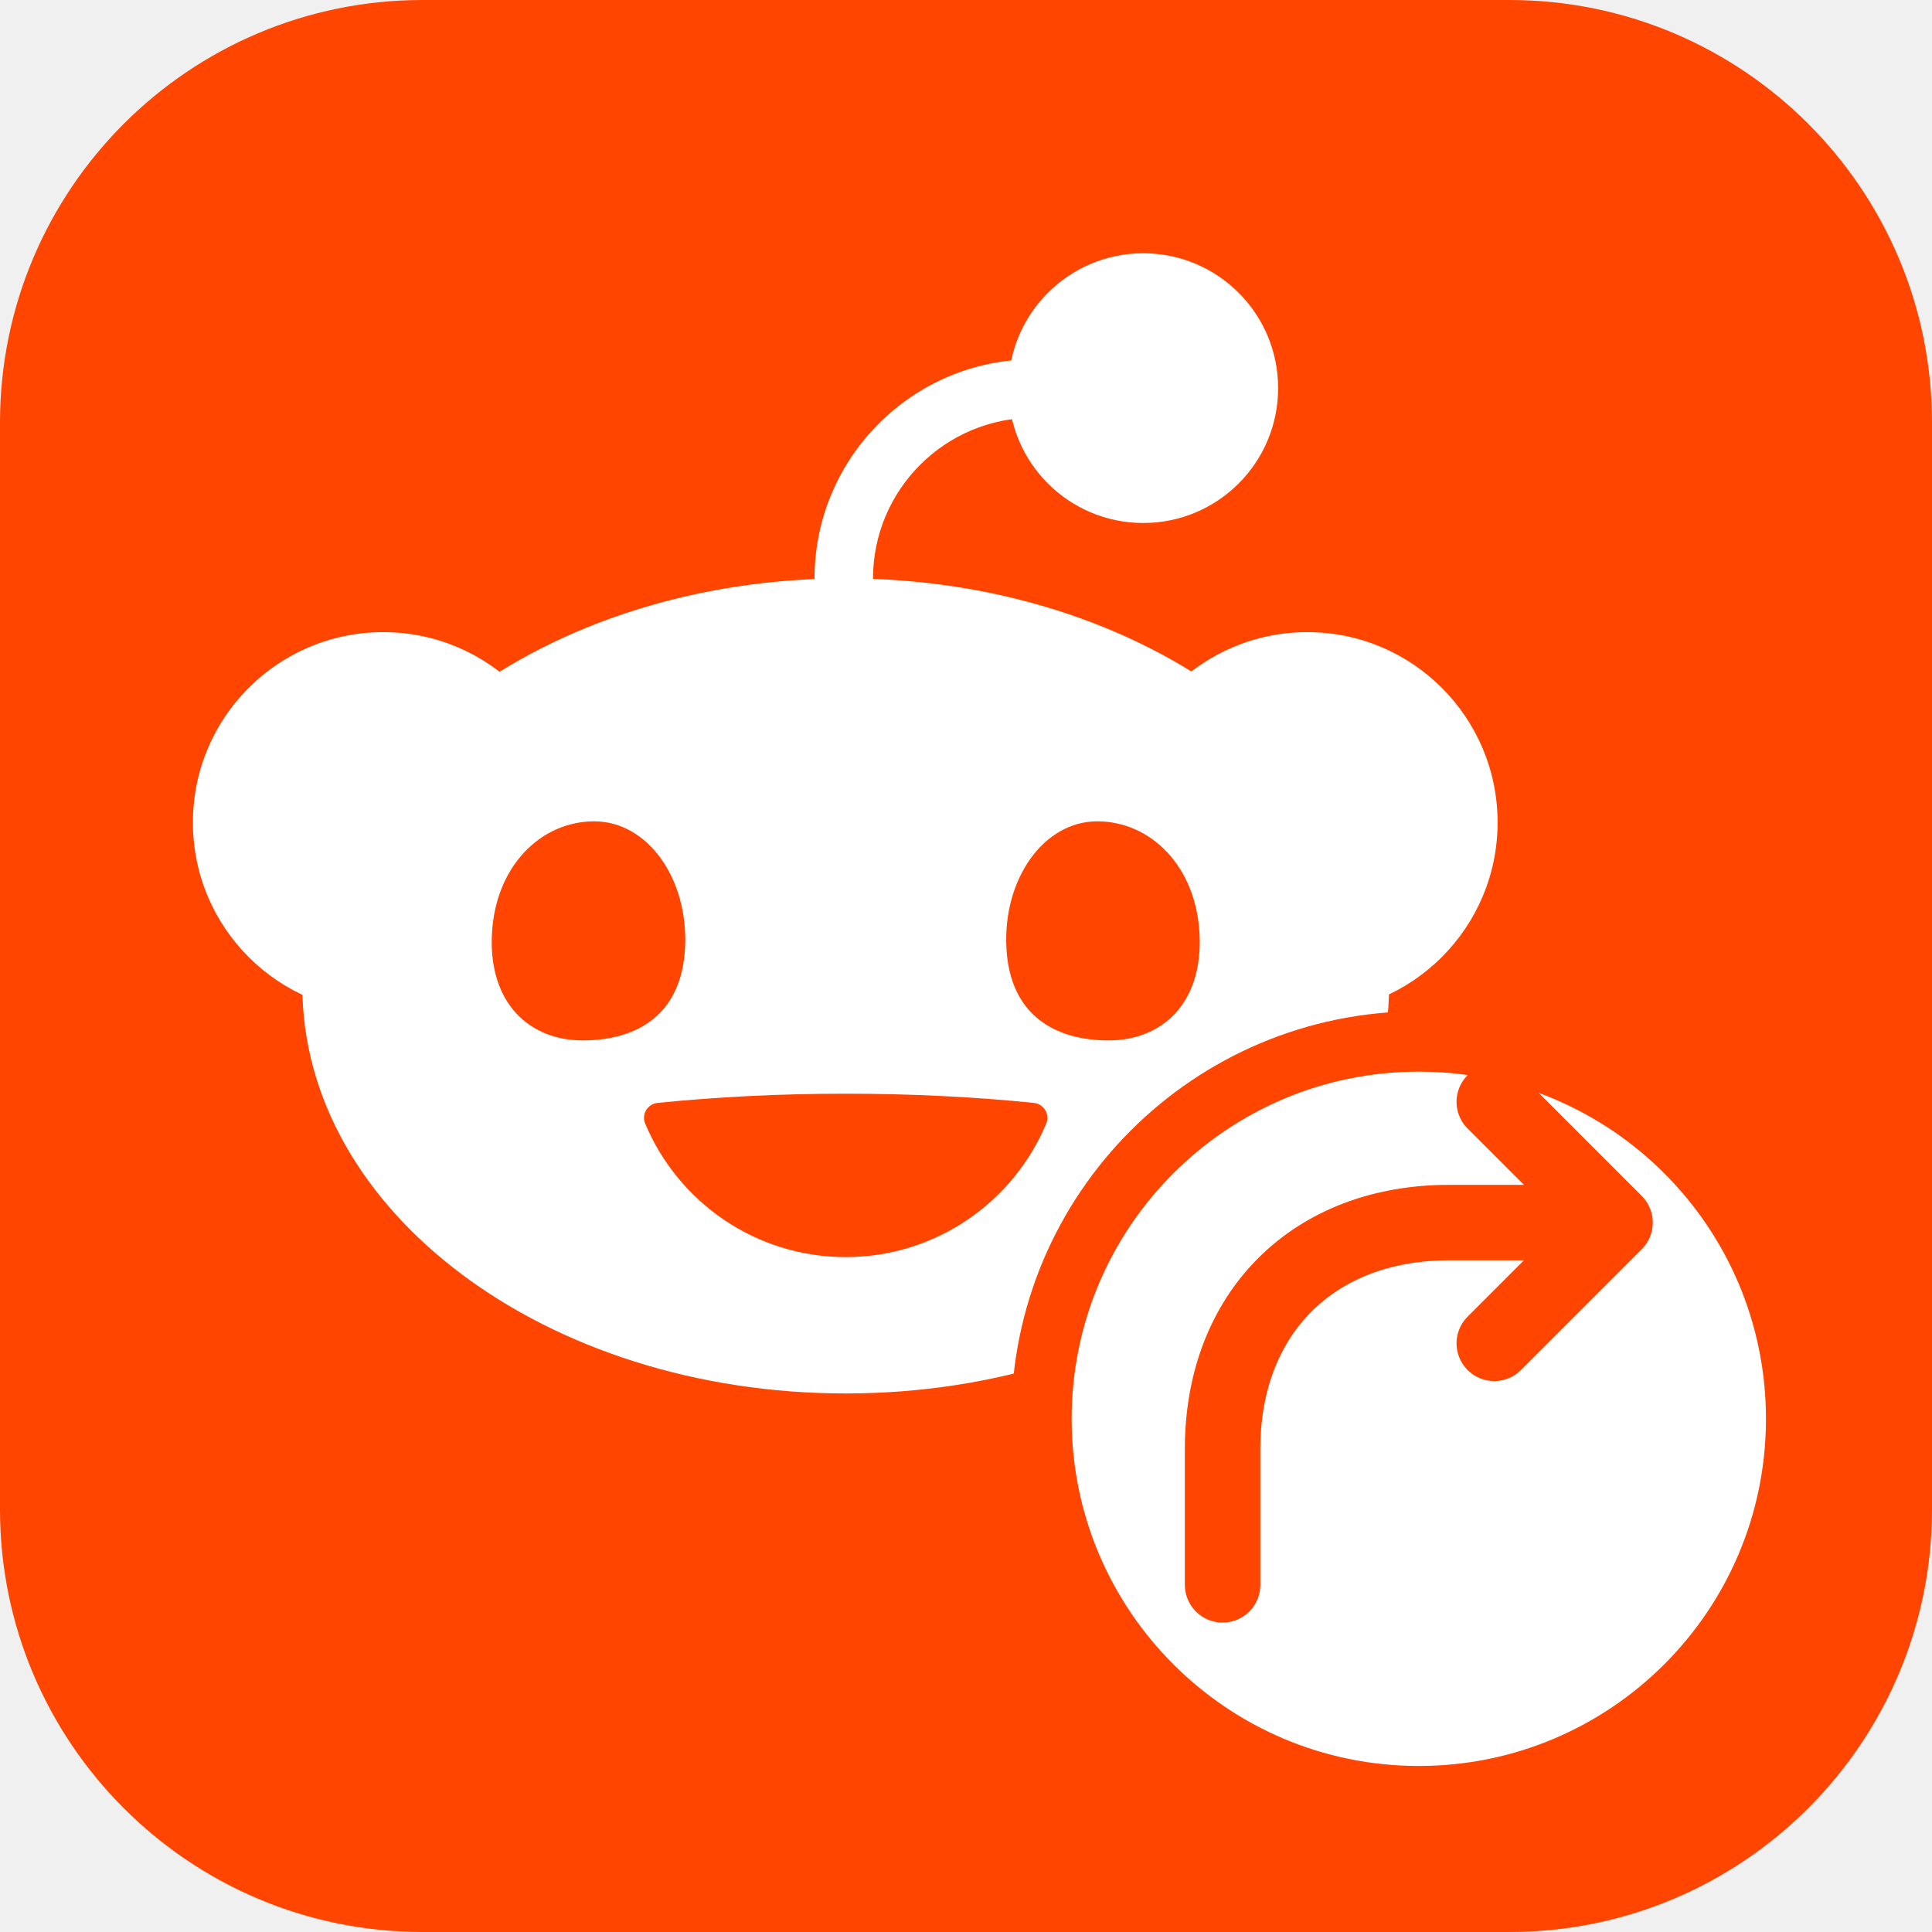
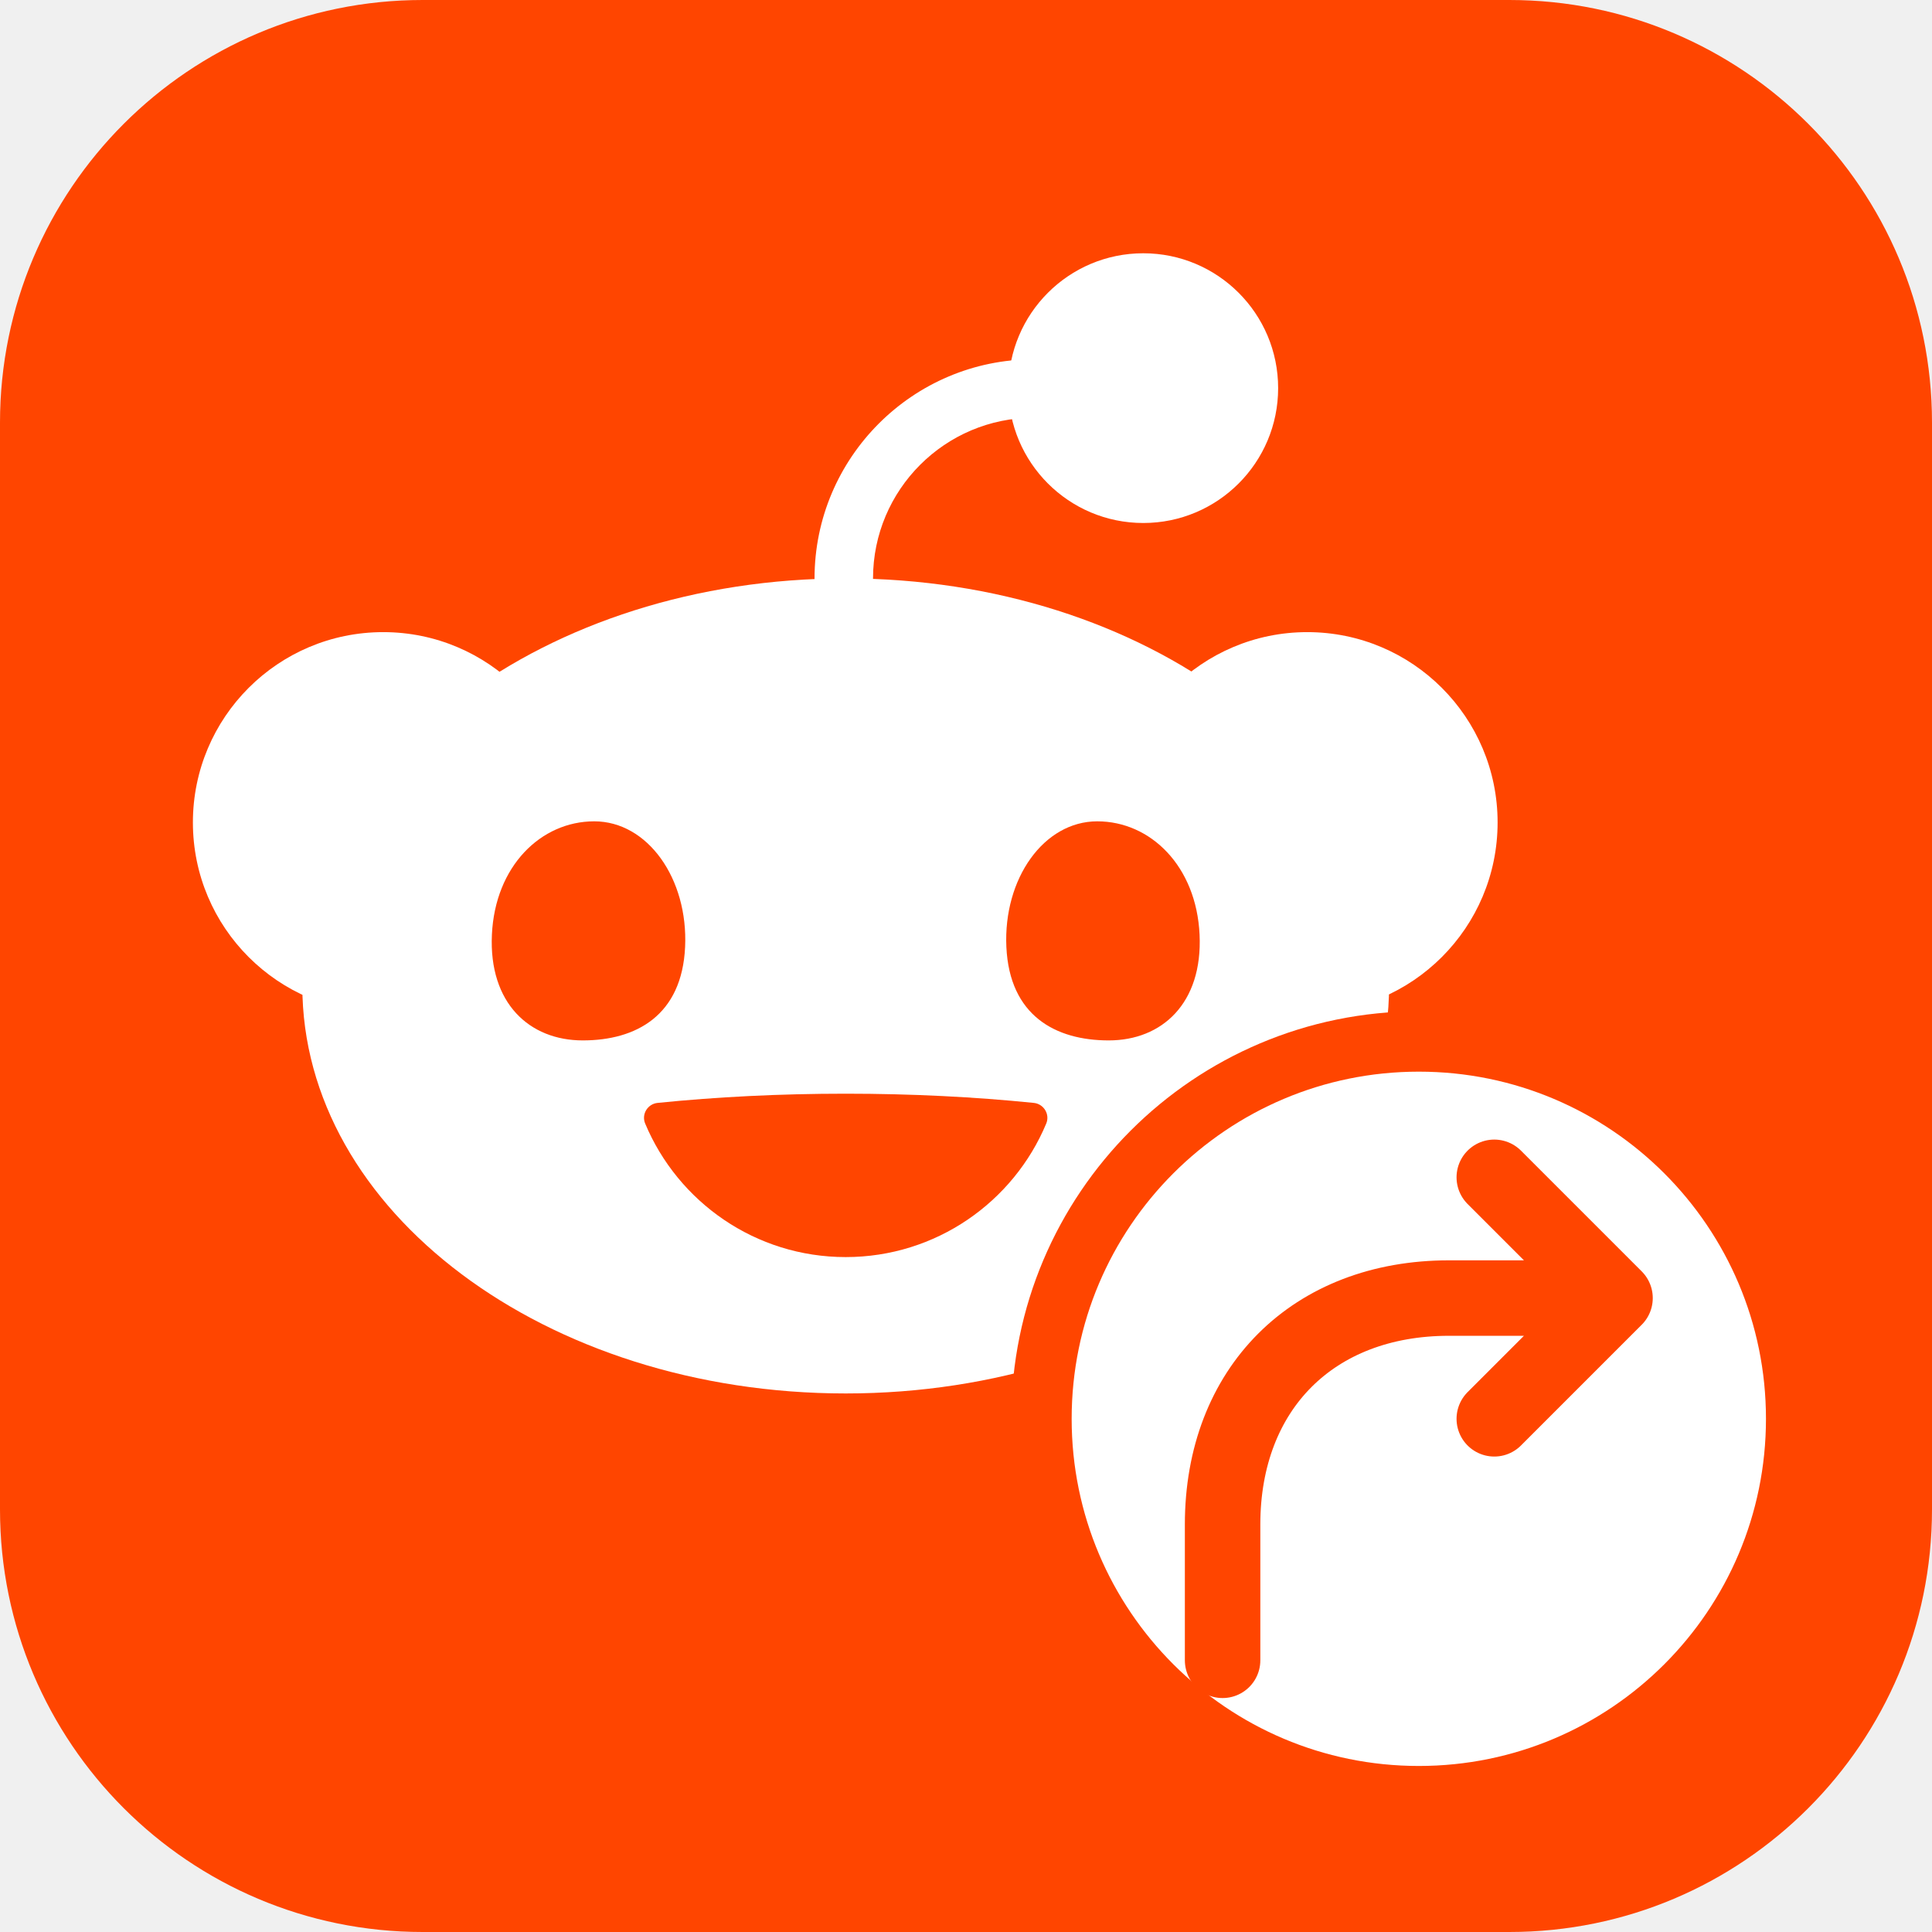
<svg xmlns="http://www.w3.org/2000/svg" width="128" height="128" viewBox="0 0 128 128">
  <rect width="128" height="128" rx="28" fill="#FF4500" />
  <g transform="translate(2 1) scale(.5)">
    <circle cx="169.22" cy="106.98" r="25.22" fill="#FFF" />
    <circle cx="46.78" cy="106.98" r="25.22" fill="#FFF" />
    <ellipse cx="108.06" cy="128.64" rx="72" ry="54" fill="#FFF" />
    <path d="M86.78 123.48c-.42 9.08-6.49 12.38-13.56 12.38s-12.46-4.93-12.04-14.01c.42-9.08 6.49-15.02 13.56-15.02s12.46 7.58 12.04 16.66Z" fill="#FF4500" />
    <path d="M129.35 123.48c.42 9.08 6.49 12.38 13.56 12.38s12.46-4.93 12.04-14.01c-.42-9.08-6.49-15.02-13.56-15.02s-12.46 7.58-12.04 16.66Z" fill="#FF4500" />
    <path d="M108.06 142.92c-8.76 0-17.16.43-24.92 1.22-1.33.13-2.17 1.51-1.65 2.74 4.35 10.39 14.61 17.69 26.57 17.69s22.23-7.3 26.57-17.69c.52-1.23-.33-2.61-1.65-2.74-7.77-.79-16.16-1.22-24.92-1.22Z" fill="#FF4500" />
    <circle cx="147.49" cy="49.43" r="17.87" fill="#FFF" />
    <path d="M107.8 76.92c-2.14 0-3.87-.89-3.87-2.27 0-16.01 13.03-29.04 29.04-29.04 2.14 0 3.87 1.73 3.87 3.87s-1.73 3.87-3.87 3.87c-11.74 0-21.29 9.55-21.29 21.29 0 1.38-1.73 2.27-3.87 2.27Z" fill="#FFF" />
  </g>
  <circle cx="94" cy="94" r="25" fill="#FFF" stroke="#FF4500" stroke-width="4" />
-   <path d="M81 105V96C81 87 87 81 96 81H106 M99 73L107 81L99 89" fill="none" stroke="#FF4500" stroke-width="5" stroke-linecap="round" stroke-linejoin="round" />
+   <path d="M81 110V101C81 92 87 86 96 86H106 M99 78L107 86L99 94" fill="none" stroke="#FF4500" stroke-width="5" stroke-linecap="round" stroke-linejoin="round" />
</svg>
